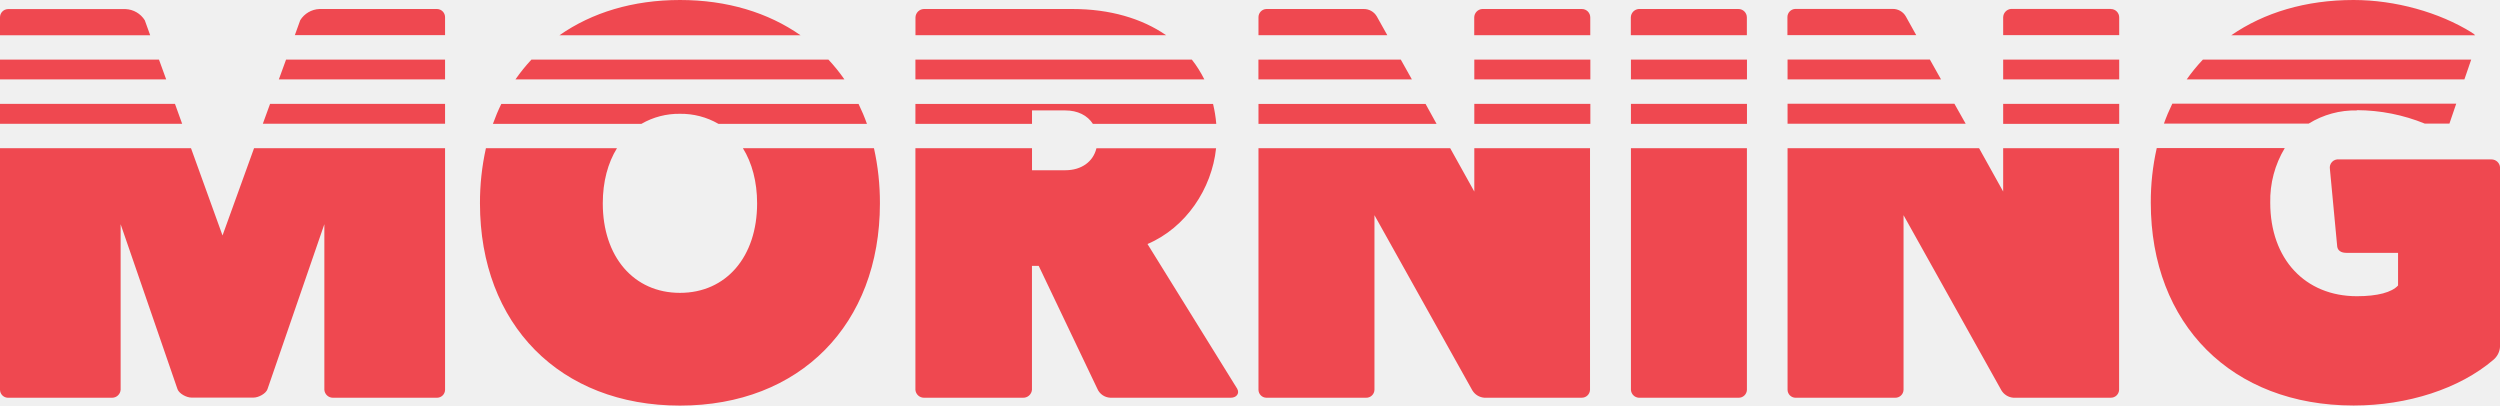
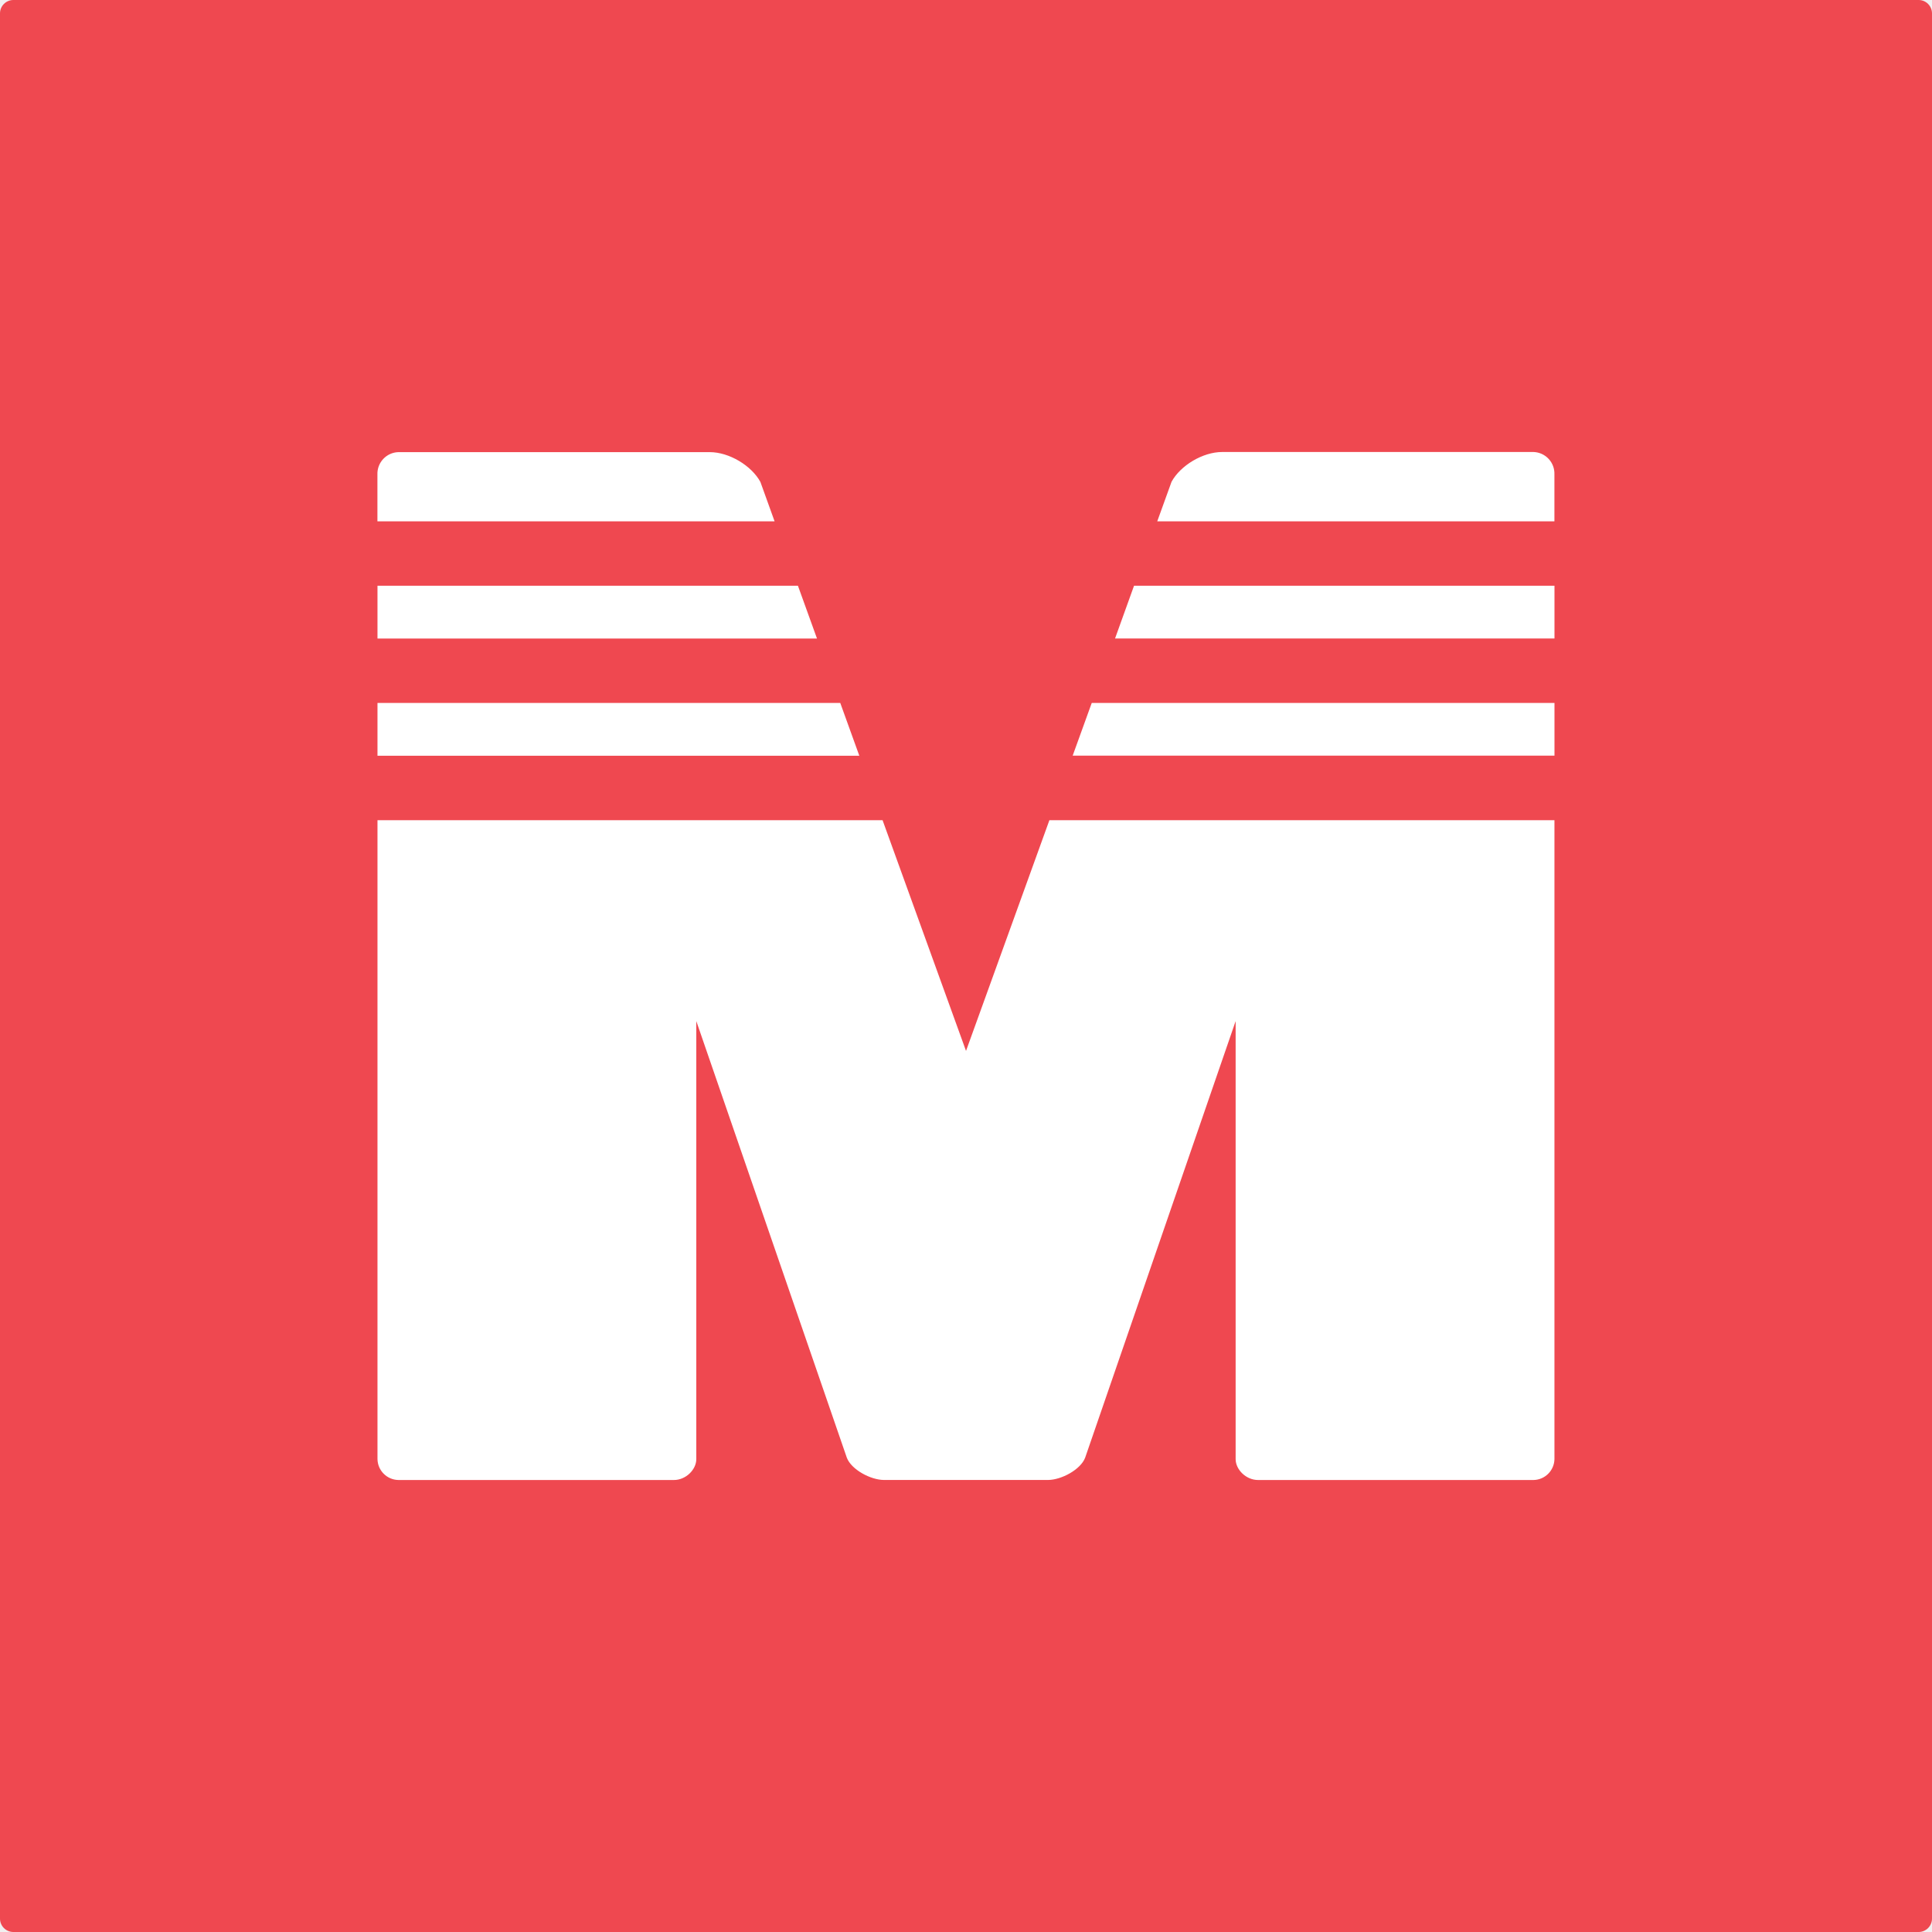
- <svg xmlns="http://www.w3.org/2000/svg" id="Calque_1" data-name="Calque 1" viewBox="0 0 893.86 145.02">
-   <path d="M102.71,41.91H45.87V49h59.42Zm444,0h-50.9V49h54.87ZM145.57,49H205V41.91H148.15Zm-5.72,15.84H205V57.75H142.43Zm604.81-7.13H685v7.13h63.68ZM629,64.89h41.49V57.75H629v7.13Zm-73.43-7.13H495.83v7.13H559.5ZM573,64.89h41.49V57.75H573v7.13Zm162.88-23H685V49h54.87ZM289,61.3a26.7,26.7,0,0,1,13.74,3.59h53.1a70.69,70.69,0,0,0-3-7.13H225.11a70.68,70.68,0,0,0-3,7.13h53.1A26.7,26.7,0,0,1,289,61.3Zm125.88-1.21h11.88c4.44,0,7.94,1.79,9.86,4.8h44.12a47.57,47.57,0,0,0-1.15-7.13H373.17v7.13h41.69v-4.8Zm-72.8-18.18H235.89A63.17,63.17,0,0,0,230.17,49H347.79A63.17,63.17,0,0,0,342.06,41.91ZM573,49h41.49V41.91H573V49Zm315.61,11a65,65,0,0,1,24.22,4.8h8.82l2.43-7.13H822.57a70,70,0,0,0-3,7.13h51.76A31.46,31.46,0,0,1,888.58,60.09ZM472,41.91H373.17V49h103.3A40.49,40.49,0,0,0,472,41.91ZM762.09,49h41.49V41.91H762.09V49ZM629,49h41.49V41.91H629V49ZM762.09,64.89h41.49V57.75H762.09v7.13ZM108.43,57.75H45.87v7.13H111ZM311.49,73.59c3.26,5.26,5.08,12,5.08,19.73,0,19.13-11.08,32-27.59,32s-27.59-12.89-27.59-32c0-7.75,1.82-14.47,5.08-19.73H219.61a89.16,89.16,0,0,0-2.13,19.73c0,43.3,28.6,72.31,71.5,72.31s71.5-29,71.5-72.31a89.16,89.16,0,0,0-2.13-19.73H311.49ZM929.44,41.91H833.51A63.3,63.3,0,0,0,827.71,49H927ZM97.64,27.86a8.51,8.51,0,0,0-6.85-4H48.69a2.93,2.93,0,0,0-2.82,3v6.36H99.57Zm358.51,80c13.76-5.87,23-19.77,24.52-34.23H437.89c-1.17,4.82-5.36,7.85-11.14,7.85H414.86V73.59H373.17V160a3.07,3.07,0,0,0,3,2.82h35.45a3.12,3.12,0,0,0,3.22-2.82V115.68h2.42l20.95,43.91a5.28,5.28,0,0,0,4.63,3.22H486c1.81,0,3.22-1.41,2.22-3.22ZM936.72,77.61H882.13A2.93,2.93,0,0,0,878.91,81l2.62,27.79c0.2,1.41,1.41,2.22,3.22,2.22h18.53v11.68c-2.22,2.42-7.25,3.83-14.7,3.83-18.53,0-31-13.29-31-33.43a36.34,36.34,0,0,1,5.19-19.53H817a87.38,87.38,0,0,0-2.13,19.53c0,43.5,29,72.51,72.51,72.51,19.34,0,37.87-6,49.95-16.31a6.64,6.64,0,0,0,2.42-4.83v-64A3.07,3.07,0,0,0,936.72,77.61ZM202.17,23.83H160.07a8.51,8.51,0,0,0-6.85,4l-1.93,5.35H205V26.86A2.93,2.93,0,0,0,202.17,23.83ZM762.09,89.09l-8.62-15.5H685V160a2.88,2.88,0,0,0,2.82,2.82h35.65a2.93,2.93,0,0,0,3-2.82V97.55l35,62.64a5.48,5.48,0,0,0,4.23,2.62h34.84a2.93,2.93,0,0,0,3-2.82V73.59H762.09v15.5ZM629,160a3,3,0,0,0,2.82,2.82h35.65a2.93,2.93,0,0,0,3-2.82V73.59H629V160Zm-56-70.9-8.62-15.5H495.83V160a2.88,2.88,0,0,0,2.82,2.82H534.3a2.93,2.93,0,0,0,3-2.82V97.55l35,62.64a5.48,5.48,0,0,0,4.23,2.62h34.84a2.93,2.93,0,0,0,3-2.82V73.59H573v15.5ZM125.43,104.8L114.16,73.59H45.87V160a2.88,2.88,0,0,0,2.82,2.82H86A3.07,3.07,0,0,0,89,160V100.77l20.34,59c0.6,1.61,3.22,3,5,3h22.16c1.81,0,4.43-1.41,5-3l20.34-59V160a3.07,3.07,0,0,0,3,2.82h37.26A2.88,2.88,0,0,0,205,160V73.59H136.71Zm675.13-81H764.91a3.07,3.07,0,0,0-2.82,3v6.36h41.49V26.86A3,3,0,0,0,800.56,23.83Zm-73.31,2.62a5.33,5.33,0,0,0-4.63-2.62H687.77a2.93,2.93,0,0,0-2.82,3v6.36H731Zm202.42,5.84C918,25,902.28,20.61,887.37,20.61c-17.11,0-32,4.51-43.71,12.6h87.18A3.69,3.69,0,0,0,929.67,32.29ZM667.43,23.83H631.78a3.07,3.07,0,0,0-2.82,3v6.36h41.49V26.86A3,3,0,0,0,667.43,23.83ZM538.12,26.45a5.33,5.33,0,0,0-4.63-2.62H498.65a2.93,2.93,0,0,0-2.82,3v6.36h46.06Zm73.31-2.62H575.79a3.07,3.07,0,0,0-2.82,3v6.36h41.49V26.86A3,3,0,0,0,611.44,23.83Zm-182.08,0H376.19a3.1,3.1,0,0,0-3,3v6.36h89.61C454.12,27.2,442.71,23.83,429.36,23.83ZM289,20.61c-16.87,0-31.51,4.5-43.09,12.6h86.18C320.49,25.11,305.85,20.61,289,20.61Z" transform="translate(-45.87 -20.61)" style="fill:#ef4850" />
+ <svg xmlns="http://www.w3.org/2000/svg" id="Calque_1" data-name="Calque 1" viewBox="0 0 576.91 576.91">
+   <rect width="576.91" height="576.91" rx="4" ry="4" style="fill:#ef4850" />
+   <path d="M260.45,217H122.26v15.76H266.14Zm-12.64-35H122.26v15.76H253.5ZM236.6,151c-2.67-4.89-9.34-8.9-15.13-8.9h-93a6.46,6.46,0,0,0-6.23,6.67v14h118.6ZM298,320.9L273.08,252H122.26V442.8a6.36,6.36,0,0,0,6.23,6.23h82.3c3.56,0,6.67-3.11,6.67-6.23V312L262.4,442.35c1.33,3.56,7.12,6.67,11.12,6.67h48.94c4,0,9.79-3.11,11.12-6.67L378.51,312V442.8c0,3.11,3.11,6.23,6.67,6.23h82.3a6.36,6.36,0,0,0,6.23-6.23V252H322.9Zm31.85-88.17H473.72V217H335.54Zm137.65-90.67h-93c-5.78,0-12.46,4-15.13,8.9l-4.27,11.81h118.6v-14A6.46,6.46,0,0,0,467.49,142.06Zm-125,55.69H473.72V182H348.17Z" transform="translate(-9.54 -7.09)" style="fill:#fff" />
</svg>
